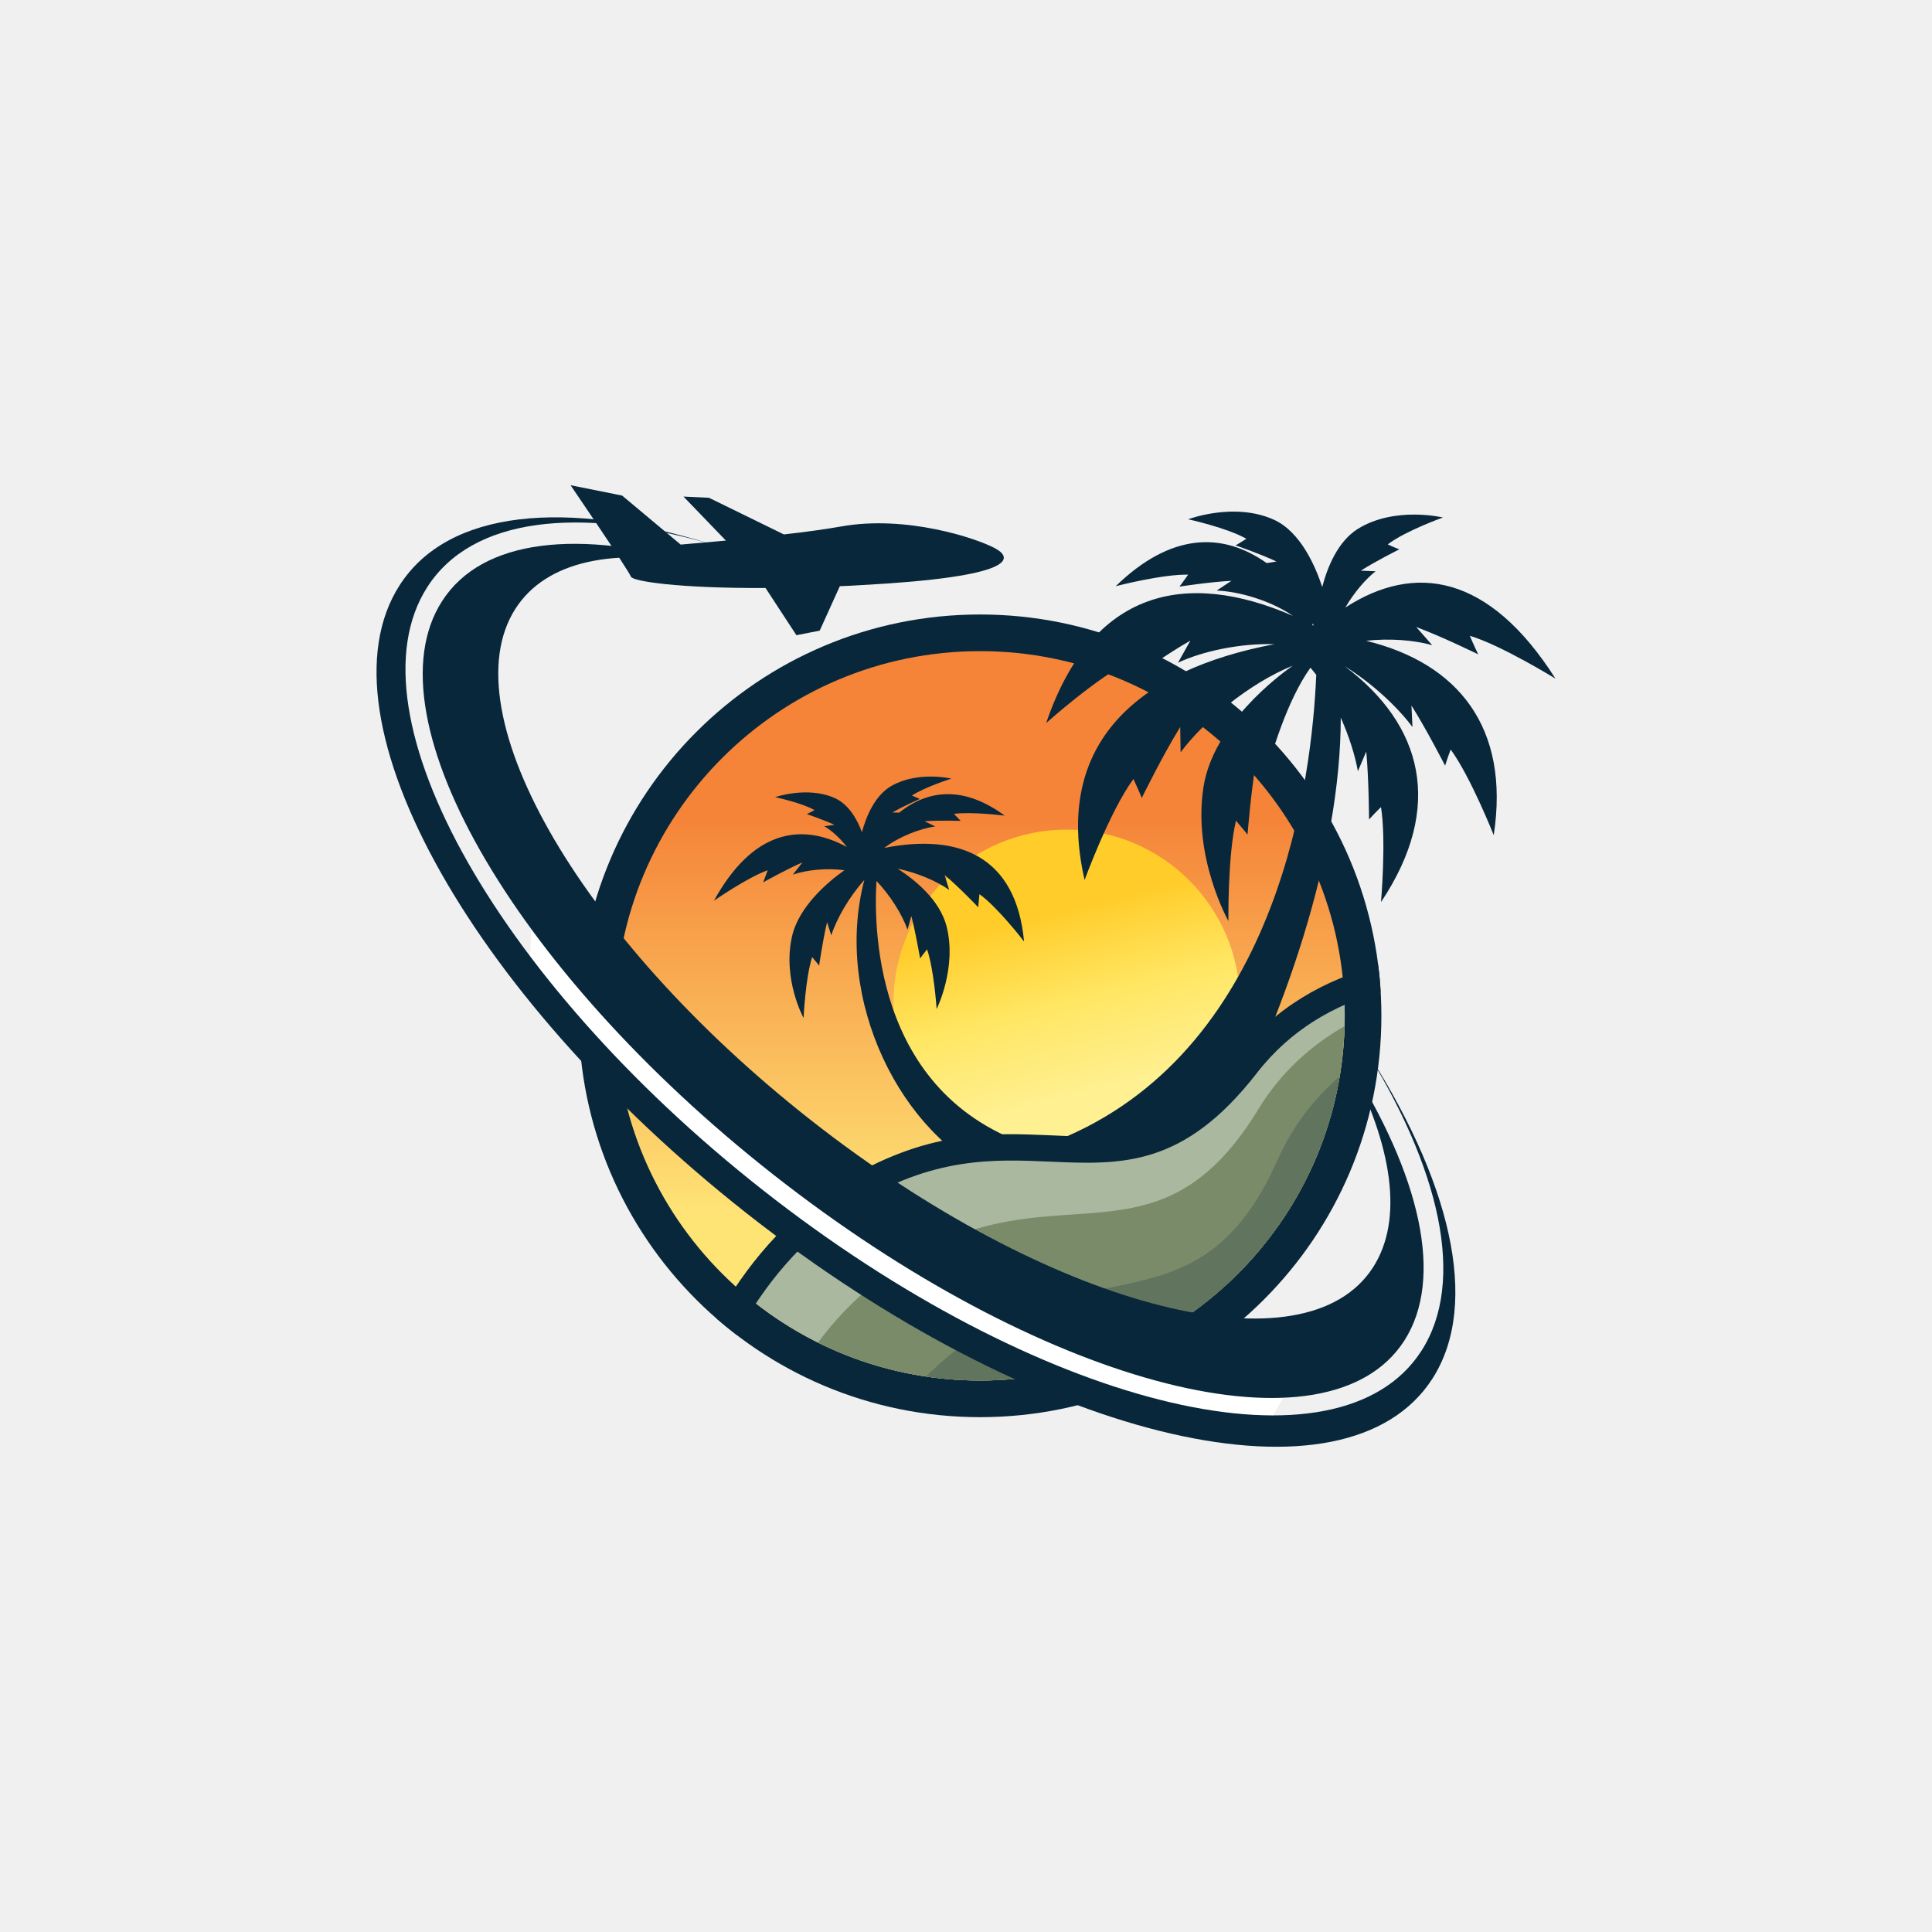
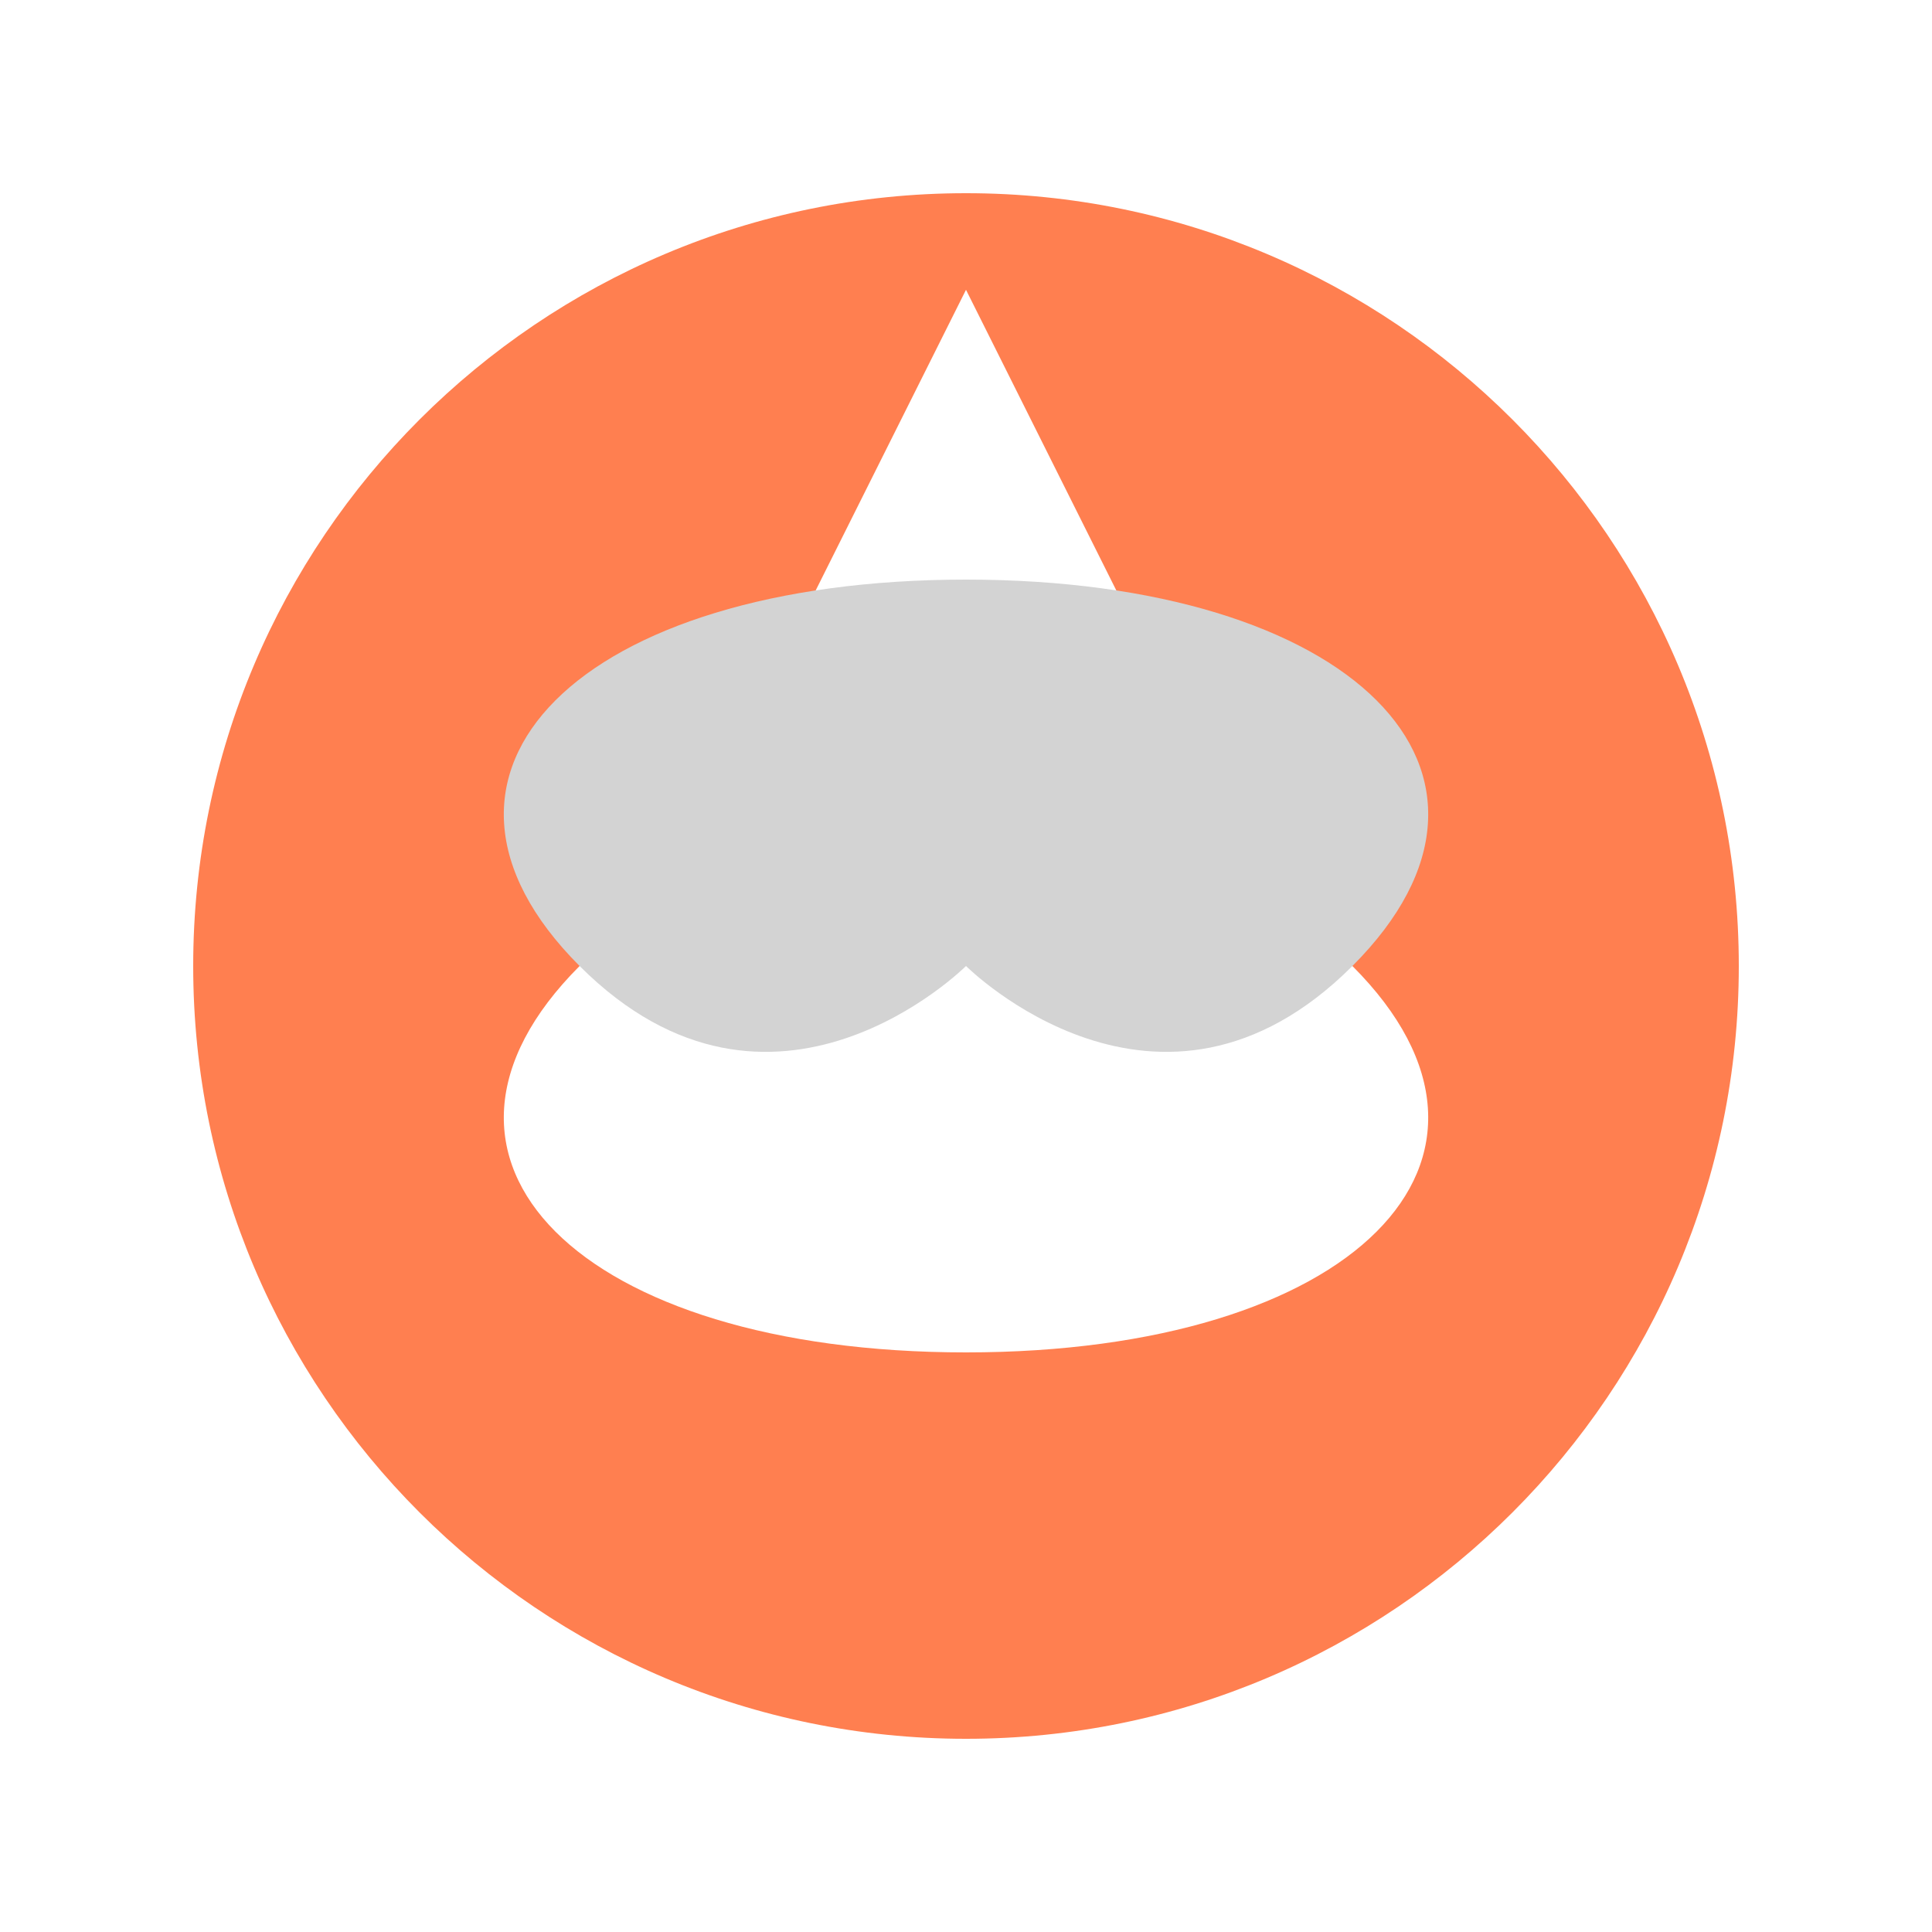
- <svg xmlns="http://www.w3.org/2000/svg" width="80" height="80" viewBox="0 0 3000 3000">
-   <defs>
-     <clipPath id="clip-0">
-       <path clip-rule="nonzero" d="M 955 1011 L 2089 1011 L 2089 2144 L 955 2144 Z M 955 1011 " />
-     </clipPath>
-     <clipPath id="clip-1">
-       <path clip-rule="nonzero" d="M 1521.82 1011.078 C 1834.5 1011.078 2088.109 1264.691 2088.109 1577.371 C 2088.109 1890.051 1834.5 2143.66 1521.82 2143.66 C 1209.141 2143.66 955.527 1890.051 955.527 1577.371 C 955.527 1264.691 1209.141 1011.078 1521.82 1011.078 Z M 1521.82 1011.078 " />
-     </clipPath>
-     <clipPath id="clip-2">
-       <path clip-rule="nonzero" d="M 1521.82 1011.078 C 1834.5 1011.078 2088.109 1264.691 2088.109 1577.371 C 2088.109 1890.051 1834.5 2143.66 1521.82 2143.66 C 1209.141 2143.66 955.527 1890.051 955.527 1577.371 C 955.527 1264.691 1209.141 1011.078 1521.82 1011.078 " />
-     </clipPath>
-     <linearGradient id="linear-pattern-0" gradientUnits="userSpaceOnUse" x1="-0.426" y1="0" x2="1.426" y2="0" gradientTransform="matrix(0, 611.677, 611.677, 0, 1521.82, 1271.52)">
-       <stop offset="0" stop-color="rgb(96.077%, 51.764%, 22.353%)" stop-opacity="1" />
-       <stop offset="0.125" stop-color="rgb(96.077%, 51.764%, 22.353%)" stop-opacity="1" />
-       <stop offset="0.188" stop-color="rgb(96.077%, 51.764%, 22.353%)" stop-opacity="1" />
-       <stop offset="0.219" stop-color="rgb(96.077%, 51.764%, 22.353%)" stop-opacity="1" />
-       <stop offset="0.234" stop-color="rgb(96.091%, 51.917%, 22.449%)" stop-opacity="1" />
-       <stop offset="0.238" stop-color="rgb(96.132%, 52.338%, 22.714%)" stop-opacity="1" />
-       <stop offset="0.242" stop-color="rgb(96.158%, 52.608%, 22.885%)" stop-opacity="1" />
-       <stop offset="0.246" stop-color="rgb(96.182%, 52.876%, 23.055%)" stop-opacity="1" />
-       <stop offset="0.25" stop-color="rgb(96.208%, 53.146%, 23.225%)" stop-opacity="1" />
-       <stop offset="0.254" stop-color="rgb(96.234%, 53.415%, 23.395%)" stop-opacity="1" />
-       <stop offset="0.258" stop-color="rgb(96.26%, 53.685%, 23.566%)" stop-opacity="1" />
-       <stop offset="0.262" stop-color="rgb(96.284%, 53.955%, 23.735%)" stop-opacity="1" />
-       <stop offset="0.266" stop-color="rgb(96.31%, 54.225%, 23.906%)" stop-opacity="1" />
-       <stop offset="0.27" stop-color="rgb(96.336%, 54.494%, 24.075%)" stop-opacity="1" />
-       <stop offset="0.273" stop-color="rgb(96.362%, 54.764%, 24.246%)" stop-opacity="1" />
-       <stop offset="0.277" stop-color="rgb(96.387%, 55.032%, 24.416%)" stop-opacity="1" />
-       <stop offset="0.281" stop-color="rgb(96.413%, 55.302%, 24.586%)" stop-opacity="1" />
-       <stop offset="0.285" stop-color="rgb(96.439%, 55.571%, 24.756%)" stop-opacity="1" />
-       <stop offset="0.289" stop-color="rgb(96.465%, 55.841%, 24.927%)" stop-opacity="1" />
-       <stop offset="0.293" stop-color="rgb(96.489%, 56.11%, 25.096%)" stop-opacity="1" />
-       <stop offset="0.297" stop-color="rgb(96.515%, 56.38%, 25.267%)" stop-opacity="1" />
-       <stop offset="0.301" stop-color="rgb(96.541%, 56.65%, 25.438%)" stop-opacity="1" />
-       <stop offset="0.305" stop-color="rgb(96.567%, 56.92%, 25.609%)" stop-opacity="1" />
-       <stop offset="0.309" stop-color="rgb(96.591%, 57.188%, 25.778%)" stop-opacity="1" />
-       <stop offset="0.312" stop-color="rgb(96.617%, 57.458%, 25.949%)" stop-opacity="1" />
-       <stop offset="0.316" stop-color="rgb(96.642%, 57.727%, 26.118%)" stop-opacity="1" />
-       <stop offset="0.32" stop-color="rgb(96.667%, 57.997%, 26.289%)" stop-opacity="1" />
-       <stop offset="0.324" stop-color="rgb(96.693%, 58.266%, 26.459%)" stop-opacity="1" />
-       <stop offset="0.328" stop-color="rgb(96.719%, 58.536%, 26.63%)" stop-opacity="1" />
-       <stop offset="0.332" stop-color="rgb(96.744%, 58.804%, 26.799%)" stop-opacity="1" />
-       <stop offset="0.336" stop-color="rgb(96.77%, 59.074%, 26.97%)" stop-opacity="1" />
-       <stop offset="0.34" stop-color="rgb(96.796%, 59.343%, 27.139%)" stop-opacity="1" />
-       <stop offset="0.344" stop-color="rgb(96.822%, 59.613%, 27.31%)" stop-opacity="1" />
-       <stop offset="0.348" stop-color="rgb(96.846%, 59.883%, 27.48%)" stop-opacity="1" />
-       <stop offset="0.352" stop-color="rgb(96.872%, 60.153%, 27.65%)" stop-opacity="1" />
-       <stop offset="0.355" stop-color="rgb(96.898%, 60.422%, 27.82%)" stop-opacity="1" />
-       <stop offset="0.359" stop-color="rgb(96.924%, 60.692%, 27.991%)" stop-opacity="1" />
-       <stop offset="0.363" stop-color="rgb(96.948%, 60.96%, 28.16%)" stop-opacity="1" />
-       <stop offset="0.367" stop-color="rgb(96.974%, 61.23%, 28.331%)" stop-opacity="1" />
-       <stop offset="0.371" stop-color="rgb(97%, 61.499%, 28.5%)" stop-opacity="1" />
-       <stop offset="0.375" stop-color="rgb(97.026%, 61.769%, 28.671%)" stop-opacity="1" />
-       <stop offset="0.379" stop-color="rgb(97.05%, 62.038%, 28.841%)" stop-opacity="1" />
-       <stop offset="0.383" stop-color="rgb(97.076%, 62.308%, 29.012%)" stop-opacity="1" />
-       <stop offset="0.387" stop-color="rgb(97.102%, 62.578%, 29.181%)" stop-opacity="1" />
-       <stop offset="0.391" stop-color="rgb(97.128%, 62.848%, 29.352%)" stop-opacity="1" />
-       <stop offset="0.395" stop-color="rgb(97.153%, 63.116%, 29.521%)" stop-opacity="1" />
-       <stop offset="0.398" stop-color="rgb(97.179%, 63.387%, 29.692%)" stop-opacity="1" />
-       <stop offset="0.402" stop-color="rgb(97.203%, 63.655%, 29.861%)" stop-opacity="1" />
-       <stop offset="0.406" stop-color="rgb(97.229%, 63.925%, 30.032%)" stop-opacity="1" />
-       <stop offset="0.41" stop-color="rgb(97.255%, 64.194%, 30.202%)" stop-opacity="1" />
-       <stop offset="0.414" stop-color="rgb(97.281%, 64.464%, 30.373%)" stop-opacity="1" />
-       <stop offset="0.418" stop-color="rgb(97.305%, 64.732%, 30.542%)" stop-opacity="1" />
-       <stop offset="0.422" stop-color="rgb(97.331%, 65.002%, 30.713%)" stop-opacity="1" />
-       <stop offset="0.426" stop-color="rgb(97.357%, 65.273%, 30.884%)" stop-opacity="1" />
-       <stop offset="0.43" stop-color="rgb(97.383%, 65.543%, 31.055%)" stop-opacity="1" />
-       <stop offset="0.434" stop-color="rgb(97.408%, 65.811%, 31.224%)" stop-opacity="1" />
-       <stop offset="0.438" stop-color="rgb(97.433%, 66.081%, 31.395%)" stop-opacity="1" />
-       <stop offset="0.441" stop-color="rgb(97.459%, 66.35%, 31.564%)" stop-opacity="1" />
-       <stop offset="0.445" stop-color="rgb(97.485%, 66.62%, 31.735%)" stop-opacity="1" />
-       <stop offset="0.449" stop-color="rgb(97.51%, 66.888%, 31.905%)" stop-opacity="1" />
-       <stop offset="0.453" stop-color="rgb(97.536%, 67.159%, 32.075%)" stop-opacity="1" />
-       <stop offset="0.457" stop-color="rgb(97.562%, 67.427%, 32.245%)" stop-opacity="1" />
-       <stop offset="0.461" stop-color="rgb(97.588%, 67.697%, 32.416%)" stop-opacity="1" />
-       <stop offset="0.465" stop-color="rgb(97.612%, 67.966%, 32.585%)" stop-opacity="1" />
-       <stop offset="0.469" stop-color="rgb(97.638%, 68.236%, 32.756%)" stop-opacity="1" />
-       <stop offset="0.473" stop-color="rgb(97.664%, 68.506%, 32.925%)" stop-opacity="1" />
-       <stop offset="0.477" stop-color="rgb(97.69%, 68.776%, 33.096%)" stop-opacity="1" />
-       <stop offset="0.48" stop-color="rgb(97.714%, 69.044%, 33.266%)" stop-opacity="1" />
-       <stop offset="0.484" stop-color="rgb(97.74%, 69.315%, 33.437%)" stop-opacity="1" />
-       <stop offset="0.488" stop-color="rgb(97.766%, 69.583%, 33.606%)" stop-opacity="1" />
-       <stop offset="0.492" stop-color="rgb(97.792%, 69.853%, 33.777%)" stop-opacity="1" />
-       <stop offset="0.496" stop-color="rgb(97.816%, 70.122%, 33.946%)" stop-opacity="1" />
-       <stop offset="0.5" stop-color="rgb(97.842%, 70.392%, 34.117%)" stop-opacity="1" />
-       <stop offset="0.504" stop-color="rgb(97.867%, 70.66%, 34.286%)" stop-opacity="1" />
-       <stop offset="0.508" stop-color="rgb(97.893%, 70.93%, 34.457%)" stop-opacity="1" />
-       <stop offset="0.512" stop-color="rgb(97.919%, 71.201%, 34.627%)" stop-opacity="1" />
-       <stop offset="0.516" stop-color="rgb(97.945%, 71.471%, 34.798%)" stop-opacity="1" />
-       <stop offset="0.52" stop-color="rgb(97.969%, 71.739%, 34.967%)" stop-opacity="1" />
-       <stop offset="0.523" stop-color="rgb(97.995%, 72.009%, 35.138%)" stop-opacity="1" />
-       <stop offset="0.527" stop-color="rgb(98.021%, 72.278%, 35.307%)" stop-opacity="1" />
-       <stop offset="0.531" stop-color="rgb(98.047%, 72.548%, 35.478%)" stop-opacity="1" />
-       <stop offset="0.535" stop-color="rgb(98.071%, 72.816%, 35.648%)" stop-opacity="1" />
-       <stop offset="0.539" stop-color="rgb(98.097%, 73.087%, 35.818%)" stop-opacity="1" />
-       <stop offset="0.543" stop-color="rgb(98.123%, 73.355%, 35.989%)" stop-opacity="1" />
-       <stop offset="0.547" stop-color="rgb(98.149%, 73.625%, 36.16%)" stop-opacity="1" />
-       <stop offset="0.551" stop-color="rgb(98.174%, 73.894%, 36.33%)" stop-opacity="1" />
-       <stop offset="0.555" stop-color="rgb(98.199%, 74.164%, 36.501%)" stop-opacity="1" />
-       <stop offset="0.559" stop-color="rgb(98.225%, 74.434%, 36.67%)" stop-opacity="1" />
-       <stop offset="0.562" stop-color="rgb(98.251%, 74.704%, 36.841%)" stop-opacity="1" />
-       <stop offset="0.566" stop-color="rgb(98.276%, 74.973%, 37.01%)" stop-opacity="1" />
-       <stop offset="0.57" stop-color="rgb(98.302%, 75.243%, 37.181%)" stop-opacity="1" />
-       <stop offset="0.574" stop-color="rgb(98.328%, 75.511%, 37.35%)" stop-opacity="1" />
-       <stop offset="0.578" stop-color="rgb(98.354%, 75.781%, 37.521%)" stop-opacity="1" />
-       <stop offset="0.582" stop-color="rgb(98.378%, 76.05%, 37.691%)" stop-opacity="1" />
-       <stop offset="0.586" stop-color="rgb(98.404%, 76.32%, 37.862%)" stop-opacity="1" />
-       <stop offset="0.59" stop-color="rgb(98.43%, 76.588%, 38.031%)" stop-opacity="1" />
-       <stop offset="0.594" stop-color="rgb(98.456%, 76.859%, 38.202%)" stop-opacity="1" />
-       <stop offset="0.598" stop-color="rgb(98.48%, 77.129%, 38.371%)" stop-opacity="1" />
-       <stop offset="0.602" stop-color="rgb(98.506%, 77.399%, 38.542%)" stop-opacity="1" />
-       <stop offset="0.605" stop-color="rgb(98.531%, 77.667%, 38.712%)" stop-opacity="1" />
-       <stop offset="0.609" stop-color="rgb(98.557%, 77.937%, 38.882%)" stop-opacity="1" />
-       <stop offset="0.613" stop-color="rgb(98.582%, 78.206%, 39.052%)" stop-opacity="1" />
-       <stop offset="0.617" stop-color="rgb(98.608%, 78.476%, 39.223%)" stop-opacity="1" />
-       <stop offset="0.621" stop-color="rgb(98.633%, 78.745%, 39.392%)" stop-opacity="1" />
-       <stop offset="0.625" stop-color="rgb(98.659%, 79.015%, 39.563%)" stop-opacity="1" />
-       <stop offset="0.629" stop-color="rgb(98.685%, 79.283%, 39.732%)" stop-opacity="1" />
-       <stop offset="0.633" stop-color="rgb(98.711%, 79.553%, 39.903%)" stop-opacity="1" />
-       <stop offset="0.637" stop-color="rgb(98.735%, 79.822%, 40.073%)" stop-opacity="1" />
-       <stop offset="0.641" stop-color="rgb(98.761%, 80.092%, 40.244%)" stop-opacity="1" />
-       <stop offset="0.645" stop-color="rgb(98.787%, 80.362%, 40.413%)" stop-opacity="1" />
-       <stop offset="0.648" stop-color="rgb(98.813%, 80.632%, 40.584%)" stop-opacity="1" />
-       <stop offset="0.652" stop-color="rgb(98.837%, 80.901%, 40.753%)" stop-opacity="1" />
-       <stop offset="0.656" stop-color="rgb(98.863%, 81.171%, 40.924%)" stop-opacity="1" />
-       <stop offset="0.66" stop-color="rgb(98.889%, 81.439%, 41.093%)" stop-opacity="1" />
-       <stop offset="0.664" stop-color="rgb(98.915%, 81.709%, 41.264%)" stop-opacity="1" />
-       <stop offset="0.668" stop-color="rgb(98.94%, 81.978%, 41.435%)" stop-opacity="1" />
-       <stop offset="0.672" stop-color="rgb(98.965%, 82.248%, 41.606%)" stop-opacity="1" />
-       <stop offset="0.676" stop-color="rgb(98.991%, 82.516%, 41.776%)" stop-opacity="1" />
-       <stop offset="0.68" stop-color="rgb(99.017%, 82.787%, 41.946%)" stop-opacity="1" />
-       <stop offset="0.684" stop-color="rgb(99.042%, 83.057%, 42.116%)" stop-opacity="1" />
-       <stop offset="0.688" stop-color="rgb(99.068%, 83.327%, 42.287%)" stop-opacity="1" />
-       <stop offset="0.691" stop-color="rgb(99.092%, 83.595%, 42.456%)" stop-opacity="1" />
-       <stop offset="0.695" stop-color="rgb(99.118%, 83.865%, 42.627%)" stop-opacity="1" />
-       <stop offset="0.699" stop-color="rgb(99.144%, 84.134%, 42.796%)" stop-opacity="1" />
-       <stop offset="0.703" stop-color="rgb(99.17%, 84.404%, 42.967%)" stop-opacity="1" />
-       <stop offset="0.707" stop-color="rgb(99.194%, 84.673%, 43.137%)" stop-opacity="1" />
-       <stop offset="0.711" stop-color="rgb(99.22%, 84.943%, 43.307%)" stop-opacity="1" />
-       <stop offset="0.715" stop-color="rgb(99.246%, 85.211%, 43.477%)" stop-opacity="1" />
-       <stop offset="0.719" stop-color="rgb(99.272%, 85.481%, 43.648%)" stop-opacity="1" />
-       <stop offset="0.723" stop-color="rgb(99.297%, 85.75%, 43.817%)" stop-opacity="1" />
-       <stop offset="0.727" stop-color="rgb(99.323%, 86.02%, 43.988%)" stop-opacity="1" />
-       <stop offset="0.73" stop-color="rgb(99.348%, 86.29%, 44.157%)" stop-opacity="1" />
-       <stop offset="0.734" stop-color="rgb(99.374%, 86.56%, 44.328%)" stop-opacity="1" />
-       <stop offset="0.738" stop-color="rgb(99.399%, 86.829%, 44.498%)" stop-opacity="1" />
-       <stop offset="0.742" stop-color="rgb(99.425%, 87.099%, 44.669%)" stop-opacity="1" />
-       <stop offset="0.746" stop-color="rgb(99.451%, 87.367%, 44.838%)" stop-opacity="1" />
-       <stop offset="0.75" stop-color="rgb(99.477%, 87.637%, 45.009%)" stop-opacity="1" />
-       <stop offset="0.754" stop-color="rgb(99.501%, 87.906%, 45.178%)" stop-opacity="1" />
-       <stop offset="0.758" stop-color="rgb(99.527%, 88.176%, 45.349%)" stop-opacity="1" />
-       <stop offset="0.762" stop-color="rgb(99.553%, 88.445%, 45.518%)" stop-opacity="1" />
-       <stop offset="0.766" stop-color="rgb(99.579%, 88.715%, 45.689%)" stop-opacity="1" />
-       <stop offset="0.781" stop-color="rgb(99.593%, 88.866%, 45.786%)" stop-opacity="1" />
-       <stop offset="0.812" stop-color="rgb(99.606%, 89.018%, 45.882%)" stop-opacity="1" />
-       <stop offset="0.875" stop-color="rgb(99.606%, 89.018%, 45.882%)" stop-opacity="1" />
-       <stop offset="1" stop-color="rgb(99.606%, 89.018%, 45.882%)" stop-opacity="1" />
-     </linearGradient>
-     <clipPath id="clip-3">
-       <path clip-rule="nonzero" d="M 1387 1288 L 1926 1288 L 1926 1827 L 1387 1827 Z M 1387 1288 " />
-     </clipPath>
-     <clipPath id="clip-4">
-       <path clip-rule="nonzero" d="M 1656.352 1288.199 C 1804.961 1288.199 1925.43 1408.672 1925.43 1557.27 C 1925.43 1705.879 1804.961 1826.34 1656.352 1826.34 C 1507.75 1826.34 1387.281 1705.879 1387.281 1557.27 C 1387.281 1408.672 1507.75 1288.199 1656.352 1288.199 Z M 1656.352 1288.199 " />
-     </clipPath>
-     <clipPath id="clip-5">
-       <path clip-rule="nonzero" d="M 1656.352 1288.199 C 1804.961 1288.199 1925.43 1408.672 1925.43 1557.27 C 1925.43 1705.879 1804.961 1826.34 1656.352 1826.34 C 1507.75 1826.34 1387.281 1705.879 1387.281 1557.27 C 1387.281 1408.672 1507.75 1288.199 1656.352 1288.199 " />
-     </clipPath>
-     <linearGradient id="linear-pattern-1" gradientUnits="userSpaceOnUse" x1="-0.637" y1="0" x2="1.637" y2="0" gradientTransform="matrix(70.3423, 278.642, 278.642, -70.3423, 1621.16, 1417.88)">
-       <stop offset="0" stop-color="rgb(100%, 79.999%, 16.078%)" stop-opacity="1" />
-       <stop offset="0.25" stop-color="rgb(100%, 79.999%, 16.078%)" stop-opacity="1" />
-       <stop offset="0.281" stop-color="rgb(100%, 80.028%, 16.142%)" stop-opacity="1" />
-       <stop offset="0.285" stop-color="rgb(100%, 80.237%, 16.608%)" stop-opacity="1" />
-       <stop offset="0.289" stop-color="rgb(100%, 80.417%, 17.01%)" stop-opacity="1" />
-       <stop offset="0.293" stop-color="rgb(100%, 80.597%, 17.413%)" stop-opacity="1" />
-       <stop offset="0.297" stop-color="rgb(100%, 80.779%, 17.816%)" stop-opacity="1" />
-       <stop offset="0.301" stop-color="rgb(100%, 80.959%, 18.217%)" stop-opacity="1" />
-       <stop offset="0.305" stop-color="rgb(100%, 81.139%, 18.62%)" stop-opacity="1" />
-       <stop offset="0.309" stop-color="rgb(100%, 81.319%, 19.023%)" stop-opacity="1" />
-       <stop offset="0.312" stop-color="rgb(100%, 81.5%, 19.426%)" stop-opacity="1" />
-       <stop offset="0.316" stop-color="rgb(100%, 81.68%, 19.827%)" stop-opacity="1" />
-       <stop offset="0.32" stop-color="rgb(100%, 81.86%, 20.23%)" stop-opacity="1" />
-       <stop offset="0.324" stop-color="rgb(100%, 82.04%, 20.633%)" stop-opacity="1" />
-       <stop offset="0.328" stop-color="rgb(100%, 82.222%, 21.036%)" stop-opacity="1" />
-       <stop offset="0.332" stop-color="rgb(100%, 82.402%, 21.439%)" stop-opacity="1" />
-       <stop offset="0.336" stop-color="rgb(100%, 82.582%, 21.841%)" stop-opacity="1" />
-       <stop offset="0.34" stop-color="rgb(100%, 82.762%, 22.243%)" stop-opacity="1" />
-       <stop offset="0.344" stop-color="rgb(100%, 82.944%, 22.646%)" stop-opacity="1" />
-       <stop offset="0.348" stop-color="rgb(100%, 83.124%, 23.048%)" stop-opacity="1" />
-       <stop offset="0.352" stop-color="rgb(100%, 83.304%, 23.451%)" stop-opacity="1" />
-       <stop offset="0.355" stop-color="rgb(100%, 83.484%, 23.853%)" stop-opacity="1" />
-       <stop offset="0.359" stop-color="rgb(100%, 83.665%, 24.255%)" stop-opacity="1" />
-       <stop offset="0.363" stop-color="rgb(100%, 83.846%, 24.658%)" stop-opacity="1" />
-       <stop offset="0.367" stop-color="rgb(100%, 84.026%, 25.061%)" stop-opacity="1" />
-       <stop offset="0.371" stop-color="rgb(100%, 84.206%, 25.462%)" stop-opacity="1" />
-       <stop offset="0.375" stop-color="rgb(100%, 84.387%, 25.865%)" stop-opacity="1" />
-       <stop offset="0.379" stop-color="rgb(100%, 84.567%, 26.268%)" stop-opacity="1" />
-       <stop offset="0.383" stop-color="rgb(100%, 84.747%, 26.671%)" stop-opacity="1" />
-       <stop offset="0.387" stop-color="rgb(100%, 84.927%, 27.072%)" stop-opacity="1" />
-       <stop offset="0.391" stop-color="rgb(100%, 85.109%, 27.475%)" stop-opacity="1" />
-       <stop offset="0.395" stop-color="rgb(100%, 85.289%, 27.878%)" stop-opacity="1" />
-       <stop offset="0.398" stop-color="rgb(100%, 85.469%, 28.281%)" stop-opacity="1" />
-       <stop offset="0.402" stop-color="rgb(100%, 85.649%, 28.683%)" stop-opacity="1" />
-       <stop offset="0.406" stop-color="rgb(100%, 85.831%, 29.086%)" stop-opacity="1" />
-       <stop offset="0.41" stop-color="rgb(100%, 86.011%, 29.488%)" stop-opacity="1" />
-       <stop offset="0.414" stop-color="rgb(100%, 86.191%, 29.89%)" stop-opacity="1" />
-       <stop offset="0.418" stop-color="rgb(100%, 86.371%, 30.293%)" stop-opacity="1" />
-       <stop offset="0.422" stop-color="rgb(100%, 86.552%, 30.696%)" stop-opacity="1" />
-       <stop offset="0.426" stop-color="rgb(100%, 86.732%, 31.097%)" stop-opacity="1" />
-       <stop offset="0.43" stop-color="rgb(100%, 86.913%, 31.5%)" stop-opacity="1" />
-       <stop offset="0.434" stop-color="rgb(100%, 87.093%, 31.903%)" stop-opacity="1" />
-       <stop offset="0.438" stop-color="rgb(100%, 87.274%, 32.306%)" stop-opacity="1" />
-       <stop offset="0.441" stop-color="rgb(100%, 87.454%, 32.707%)" stop-opacity="1" />
-       <stop offset="0.445" stop-color="rgb(100%, 87.634%, 33.11%)" stop-opacity="1" />
-       <stop offset="0.449" stop-color="rgb(100%, 87.814%, 33.513%)" stop-opacity="1" />
-       <stop offset="0.453" stop-color="rgb(100%, 87.996%, 33.916%)" stop-opacity="1" />
-       <stop offset="0.457" stop-color="rgb(100%, 88.176%, 34.317%)" stop-opacity="1" />
-       <stop offset="0.461" stop-color="rgb(100%, 88.356%, 34.72%)" stop-opacity="1" />
-       <stop offset="0.465" stop-color="rgb(100%, 88.536%, 35.123%)" stop-opacity="1" />
-       <stop offset="0.469" stop-color="rgb(100%, 88.718%, 35.526%)" stop-opacity="1" />
-       <stop offset="0.473" stop-color="rgb(100%, 88.898%, 35.927%)" stop-opacity="1" />
-       <stop offset="0.477" stop-color="rgb(100%, 89.078%, 36.33%)" stop-opacity="1" />
-       <stop offset="0.48" stop-color="rgb(100%, 89.258%, 36.732%)" stop-opacity="1" />
-       <stop offset="0.484" stop-color="rgb(100%, 89.439%, 37.135%)" stop-opacity="1" />
-       <stop offset="0.488" stop-color="rgb(100%, 89.619%, 37.538%)" stop-opacity="1" />
-       <stop offset="0.492" stop-color="rgb(100%, 89.799%, 37.941%)" stop-opacity="1" />
-       <stop offset="0.496" stop-color="rgb(100%, 89.98%, 38.342%)" stop-opacity="1" />
-       <stop offset="0.5" stop-color="rgb(100%, 90.161%, 38.745%)" stop-opacity="1" />
-       <stop offset="0.504" stop-color="rgb(100%, 90.24%, 39.075%)" stop-opacity="1" />
-       <stop offset="0.508" stop-color="rgb(100%, 90.321%, 39.404%)" stop-opacity="1" />
-       <stop offset="0.512" stop-color="rgb(100%, 90.392%, 39.726%)" stop-opacity="1" />
-       <stop offset="0.516" stop-color="rgb(100%, 90.462%, 40.048%)" stop-opacity="1" />
-       <stop offset="0.52" stop-color="rgb(100%, 90.532%, 40.369%)" stop-opacity="1" />
-       <stop offset="0.523" stop-color="rgb(100%, 90.602%, 40.691%)" stop-opacity="1" />
-       <stop offset="0.527" stop-color="rgb(100%, 90.671%, 41.013%)" stop-opacity="1" />
-       <stop offset="0.531" stop-color="rgb(100%, 90.741%, 41.335%)" stop-opacity="1" />
-       <stop offset="0.535" stop-color="rgb(100%, 90.811%, 41.656%)" stop-opacity="1" />
-       <stop offset="0.539" stop-color="rgb(100%, 90.881%, 41.978%)" stop-opacity="1" />
-       <stop offset="0.543" stop-color="rgb(100%, 90.952%, 42.3%)" stop-opacity="1" />
-       <stop offset="0.547" stop-color="rgb(100%, 91.022%, 42.622%)" stop-opacity="1" />
-       <stop offset="0.551" stop-color="rgb(100%, 91.09%, 42.943%)" stop-opacity="1" />
-       <stop offset="0.555" stop-color="rgb(100%, 91.161%, 43.265%)" stop-opacity="1" />
-       <stop offset="0.559" stop-color="rgb(100%, 91.231%, 43.587%)" stop-opacity="1" />
-       <stop offset="0.562" stop-color="rgb(100%, 91.301%, 43.909%)" stop-opacity="1" />
-       <stop offset="0.566" stop-color="rgb(100%, 91.371%, 44.231%)" stop-opacity="1" />
-       <stop offset="0.57" stop-color="rgb(100%, 91.441%, 44.553%)" stop-opacity="1" />
-       <stop offset="0.574" stop-color="rgb(100%, 91.51%, 44.873%)" stop-opacity="1" />
-       <stop offset="0.578" stop-color="rgb(100%, 91.58%, 45.195%)" stop-opacity="1" />
-       <stop offset="0.582" stop-color="rgb(100%, 91.65%, 45.517%)" stop-opacity="1" />
-       <stop offset="0.586" stop-color="rgb(100%, 91.721%, 45.839%)" stop-opacity="1" />
-       <stop offset="0.59" stop-color="rgb(100%, 91.791%, 46.161%)" stop-opacity="1" />
-       <stop offset="0.594" stop-color="rgb(100%, 91.861%, 46.483%)" stop-opacity="1" />
-       <stop offset="0.598" stop-color="rgb(100%, 91.93%, 46.803%)" stop-opacity="1" />
-       <stop offset="0.602" stop-color="rgb(100%, 92%, 47.125%)" stop-opacity="1" />
-       <stop offset="0.605" stop-color="rgb(100%, 92.07%, 47.447%)" stop-opacity="1" />
-       <stop offset="0.609" stop-color="rgb(100%, 92.14%, 47.769%)" stop-opacity="1" />
-       <stop offset="0.613" stop-color="rgb(100%, 92.21%, 48.091%)" stop-opacity="1" />
-       <stop offset="0.617" stop-color="rgb(100%, 92.281%, 48.413%)" stop-opacity="1" />
-       <stop offset="0.621" stop-color="rgb(100%, 92.349%, 48.735%)" stop-opacity="1" />
-       <stop offset="0.625" stop-color="rgb(100%, 92.419%, 49.057%)" stop-opacity="1" />
-       <stop offset="0.629" stop-color="rgb(100%, 92.49%, 49.377%)" stop-opacity="1" />
-       <stop offset="0.633" stop-color="rgb(100%, 92.56%, 49.699%)" stop-opacity="1" />
-       <stop offset="0.637" stop-color="rgb(100%, 92.63%, 50.021%)" stop-opacity="1" />
-       <stop offset="0.641" stop-color="rgb(100%, 92.7%, 50.343%)" stop-opacity="1" />
-       <stop offset="0.645" stop-color="rgb(100%, 92.769%, 50.665%)" stop-opacity="1" />
-       <stop offset="0.648" stop-color="rgb(100%, 92.839%, 50.987%)" stop-opacity="1" />
-       <stop offset="0.652" stop-color="rgb(100%, 92.909%, 51.308%)" stop-opacity="1" />
-       <stop offset="0.656" stop-color="rgb(100%, 92.979%, 51.63%)" stop-opacity="1" />
-       <stop offset="0.66" stop-color="rgb(100%, 93.05%, 51.952%)" stop-opacity="1" />
-       <stop offset="0.664" stop-color="rgb(100%, 93.12%, 52.274%)" stop-opacity="1" />
-       <stop offset="0.668" stop-color="rgb(100%, 93.188%, 52.596%)" stop-opacity="1" />
-       <stop offset="0.672" stop-color="rgb(100%, 93.259%, 52.917%)" stop-opacity="1" />
-       <stop offset="0.676" stop-color="rgb(100%, 93.329%, 53.238%)" stop-opacity="1" />
-       <stop offset="0.68" stop-color="rgb(100%, 93.399%, 53.56%)" stop-opacity="1" />
-       <stop offset="0.684" stop-color="rgb(100%, 93.469%, 53.882%)" stop-opacity="1" />
-       <stop offset="0.688" stop-color="rgb(100%, 93.539%, 54.204%)" stop-opacity="1" />
-       <stop offset="0.691" stop-color="rgb(100%, 93.608%, 54.526%)" stop-opacity="1" />
-       <stop offset="0.695" stop-color="rgb(100%, 93.678%, 54.848%)" stop-opacity="1" />
-       <stop offset="0.699" stop-color="rgb(100%, 93.748%, 55.168%)" stop-opacity="1" />
-       <stop offset="0.703" stop-color="rgb(100%, 93.819%, 55.49%)" stop-opacity="1" />
-       <stop offset="0.707" stop-color="rgb(100%, 93.889%, 55.812%)" stop-opacity="1" />
-       <stop offset="0.711" stop-color="rgb(100%, 93.959%, 56.134%)" stop-opacity="1" />
-       <stop offset="0.715" stop-color="rgb(100%, 94.028%, 56.456%)" stop-opacity="1" />
-       <stop offset="0.719" stop-color="rgb(100%, 94.098%, 56.778%)" stop-opacity="1" />
-       <stop offset="0.75" stop-color="rgb(100%, 94.107%, 56.819%)" stop-opacity="1" />
-       <stop offset="1" stop-color="rgb(100%, 94.116%, 56.862%)" stop-opacity="1" />
-     </linearGradient>
-   </defs>
-   <rect x="-300" y="-300" width="80" height="80" fill="rgb(100%, 100%, 100%)" fill-opacity="1" />
-   <path fill-rule="nonzero" fill="rgb(3.137%, 15.282%, 23.143%)" fill-opacity="1" d="M 1521.82 954.172 C 1866.039 954.172 2145.012 1233.148 2145.012 1577.371 C 2145.012 1921.602 1866.039 2200.57 1521.82 2200.57 C 1177.59 2200.57 898.621 1921.602 898.621 1577.371 C 898.621 1233.148 1177.59 954.172 1521.82 954.172 " />
-   <g clip-path="url(#clip-0)">
-     <g clip-path="url(#clip-1)">
-       <g clip-path="url(#clip-2)">
-         <path fill-rule="nonzero" fill="url(#linear-pattern-0)" d="M 955.527 1011.078 L 2088.109 1011.078 L 2088.109 2143.66 L 955.527 2143.66 Z M 955.527 1011.078 " />
-       </g>
-     </g>
-   </g>
-   <g clip-path="url(#clip-3)">
-     <g clip-path="url(#clip-4)">
-       <g clip-path="url(#clip-5)">
-         <path fill-rule="nonzero" fill="url(#linear-pattern-1)" d="M 1259.566 1320.441 L 1893.188 1160.484 L 2053.145 1794.098 L 1419.52 1954.055 Z M 1259.566 1320.441 " />
-       </g>
-     </g>
-   </g>
-   <path fill-rule="nonzero" fill="rgb(3.137%, 15.282%, 23.143%)" fill-opacity="1" d="M 2039.859 971.488 L 2037.699 970.57 L 2038.621 968.09 C 2038.93 969.328 2039.551 970.262 2039.859 971.488 Z M 2007.391 1033.66 C 1985.43 1049.121 1884.289 1124.59 1868.828 1221.699 C 1851.512 1331.191 1907.488 1430.16 1907.488 1430.16 C 1907.488 1430.16 1906.25 1328.398 1919.238 1274.281 C 1929.141 1286.031 1937.18 1295.93 1937.18 1295.93 C 1937.18 1295.93 1942.441 1228.82 1950.172 1184.898 L 1961.609 1218.609 C 1973.672 1170.359 1998.73 1087.172 2034.91 1036.75 C 2038 1040.461 2040.789 1044.18 2043.879 1047.891 C 2037.078 1207.48 1987.59 1620.359 1656.039 1764.801 L 1658.52 1809.641 L 1885.84 1781.5 C 1993.469 1585.109 2081.922 1324.379 2081.922 1114.379 C 2094.91 1143.449 2104.191 1173.148 2108.52 1197.578 L 2121.512 1166.961 C 2125.531 1209.02 2125.84 1272.422 2125.84 1272.422 C 2125.84 1272.422 2133.879 1263.449 2144.398 1253.25 C 2152.75 1305.211 2144.398 1400.77 2144.398 1400.77 C 2243.371 1252.629 2208.73 1124.898 2088.109 1034.59 C 2130.172 1060.57 2170.07 1097.68 2193.262 1128.922 L 2191.719 1095.52 C 2214.602 1131.699 2243.98 1188.922 2243.98 1188.922 C 2243.98 1188.922 2247.391 1177.469 2252.641 1163.871 C 2283.879 1206.859 2319.449 1296.859 2319.449 1296.859 C 2345.121 1128.922 2263.469 1029.641 2121.199 995 C 2157.391 990.98 2195.121 993.762 2223.879 1001.801 L 2199.141 973.66 C 2237.801 987.891 2295.328 1016.031 2295.328 1016.031 C 2295.328 1016.031 2289.141 1003.352 2282.328 987.27 C 2330.578 1001.5 2415.328 1053.762 2415.328 1053.762 C 2311.719 890.77 2196.359 874.07 2089.039 943.352 C 2102.641 920.148 2120.27 899.43 2136.051 887.059 L 2113.16 886.129 C 2136.051 871.289 2172.852 853.039 2172.852 853.039 C 2172.852 853.039 2164.5 849.949 2154.91 845.309 C 2181.82 824.59 2240.578 803.559 2240.578 803.559 C 2240.578 803.559 2166.051 785.621 2108.52 821.18 C 2077.898 840.359 2061.512 879.328 2053.16 911.488 C 2042.328 878.711 2019.449 825.82 1978 806.961 C 1916.461 779.121 1845.012 806.34 1845.012 806.34 C 1845.012 806.34 1905.941 819.641 1935.32 836.648 C 1926.352 842.531 1918.621 846.859 1918.621 846.859 C 1918.621 846.859 1957.281 860.148 1982.031 871.91 L 1966.871 874.379 C 1897.898 825.512 1817.801 827.371 1732.441 910.262 C 1732.441 910.262 1805.121 891.391 1845.012 892.32 C 1837.898 902.531 1831.41 910.879 1831.41 910.879 C 1831.41 910.879 1879.961 903.449 1912.129 901.91 L 1889.238 917.059 C 1923.879 918.301 1973.059 932.531 2007.699 956.34 C 1842.23 884.281 1695.32 914.59 1624.5 1122.73 C 1624.5 1122.73 1704.91 1050.672 1756.559 1026.238 C 1754.09 1044.18 1750.988 1058.711 1750.988 1058.711 C 1750.988 1058.711 1808.211 1017.578 1848.422 994.691 L 1829.238 1029.02 C 1867.59 1011.078 1925.738 998.711 1978.93 1000.262 C 1768.309 1040.148 1635.012 1153.039 1684.191 1366.441 C 1684.191 1366.441 1722.852 1260.359 1759.961 1209.641 C 1767.379 1225.41 1772.949 1239.02 1772.949 1239.02 C 1772.949 1239.02 1806.039 1171.602 1832.641 1128.922 L 1833.262 1168.199 C 1868.52 1120.57 1939.34 1061.191 2007.391 1033.66 " />
-   <path fill-rule="nonzero" fill="rgb(3.137%, 15.282%, 23.143%)" fill-opacity="1" d="M 1311.199 1351.289 C 1284.91 1369.852 1240.371 1407.891 1229.859 1453.969 C 1214.699 1520.469 1247.801 1580.77 1247.801 1580.77 C 1247.801 1580.77 1250.578 1518.922 1261.102 1486.141 C 1267.281 1493.25 1271.922 1499.43 1271.922 1499.43 C 1271.922 1499.43 1277.801 1458.609 1284.289 1432.012 L 1290.789 1452.422 C 1299.141 1426.441 1318.93 1392.109 1342.129 1366.441 C 1293.262 1552.32 1399.648 1764.488 1548.109 1827.27 L 1631.609 1787.988 C 1358.211 1720.57 1356.352 1444.07 1360.988 1367.988 C 1382.641 1390.57 1400.891 1420.262 1409.238 1443.461 L 1415.121 1422.422 C 1421.922 1448.398 1428.719 1488.301 1428.719 1488.301 C 1428.719 1488.301 1433.359 1481.809 1439.551 1474.07 C 1450.371 1505.621 1454.398 1566.859 1454.398 1566.859 C 1454.398 1566.859 1486.25 1503.148 1469.859 1438.512 C 1459.34 1397.371 1420.68 1366.129 1393.781 1348.82 C 1424.391 1355.309 1454.398 1367.988 1473.879 1381.91 L 1466.77 1358.711 C 1489.031 1377.27 1519.031 1408.82 1519.031 1408.82 C 1519.031 1408.82 1519.648 1399.539 1520.891 1388.398 C 1549.961 1409.43 1590.172 1462.012 1590.172 1462.012 C 1577.801 1329.328 1489.34 1293.762 1373.051 1316.648 C 1395.629 1299.328 1428.422 1286.648 1452.23 1283.25 L 1435.531 1275.211 C 1457.801 1273.66 1491.82 1274.59 1491.82 1274.59 C 1491.82 1274.59 1486.871 1269.949 1481.301 1263.762 C 1508.828 1260.051 1560.172 1266.551 1560.172 1266.551 C 1497.07 1220.16 1441.711 1225.41 1396.25 1261.91 L 1385.73 1261.602 C 1402.129 1252.012 1428.422 1240.57 1428.422 1240.57 C 1428.422 1240.57 1422.852 1238.398 1416.039 1235.309 C 1435.531 1222.32 1477.281 1209.02 1477.281 1209.02 C 1477.281 1209.02 1426.25 1196.961 1385.121 1219.852 C 1357.59 1235 1344.289 1270.262 1338.422 1292.219 C 1330.988 1272.109 1317.691 1248.609 1295.73 1239.02 C 1253.98 1220.461 1203.57 1237.781 1203.57 1237.781 C 1203.57 1237.781 1245.32 1246.75 1264.809 1257.891 C 1258.309 1261.602 1252.738 1264.07 1252.738 1264.07 C 1252.738 1264.07 1279.031 1273.039 1295.73 1280.77 L 1279.961 1282.941 C 1291.398 1289.738 1304.391 1301.191 1314.91 1315.102 C 1241.922 1275.828 1167.691 1291.289 1108.621 1398.609 C 1108.621 1398.609 1161.199 1362.109 1192.129 1351.289 C 1188.41 1361.5 1185.012 1370.16 1185.012 1370.16 C 1185.012 1370.16 1221.199 1349.738 1245.941 1339.23 L 1231.09 1358.09 C 1253.051 1350.672 1283.672 1347.578 1311.199 1351.289 " />
-   <path fill-rule="nonzero" fill="rgb(66.992%, 72.069%, 62.694%)" fill-opacity="1" d="M 2086.871 1538.711 C 2030.578 1562.531 1978.309 1598.711 1935.629 1653.762 C 1737.691 1908.609 1593.57 1680.359 1315.219 1854.801 C 1249.34 1896.238 1198 1951.289 1158.102 2011.289 C 1256.461 2093.871 1383.262 2143.66 1521.82 2143.66 C 1834.5 2143.66 2088.109 1890.051 2088.109 1577.371 C 2088.109 1564.379 2087.801 1551.699 2086.871 1538.711 " />
-   <path fill-rule="nonzero" fill="rgb(47.852%, 54.492%, 41.185%)" fill-opacity="1" d="M 2087.801 1593.461 C 2035.84 1623.148 1988.828 1664.898 1953.57 1723.039 C 1785.32 1998.301 1616.461 1787.68 1359.141 1992.121 C 1324.809 2019.641 1295.121 2050.879 1270.059 2084.898 C 1345.84 2122.629 1431.512 2143.66 1521.82 2143.66 C 1829.238 2143.66 2079.449 1899.02 2087.801 1593.461 " />
-   <path fill-rule="nonzero" fill="rgb(38.036%, 45.483%, 36.864%)" fill-opacity="1" d="M 2080.379 1671.391 C 2041.102 1705.109 2007.699 1747.789 1983.879 1800.98 C 1854.602 2092.629 1662.852 1913.559 1438 2137.48 C 1465.219 2141.5 1493.359 2143.66 1521.82 2143.66 C 1802.641 2143.66 2035.531 1939.539 2080.379 1671.391 " />
-   <path fill-rule="nonzero" fill="rgb(3.137%, 15.282%, 23.143%)" fill-opacity="1" d="M 2143.781 1540.262 C 2072.328 1560.359 2003.98 1598.711 1951.719 1666.141 C 1837.898 1812.73 1741.41 1808.711 1629.762 1803.77 C 1543.781 1800.051 1447.898 1795.719 1326.039 1872.121 C 1244.699 1923.148 1186.25 1995.828 1144.191 2073.148 C 1133.359 2064.801 1122.852 2056.141 1112.328 2047.172 C 1157.18 1967.059 1219.031 1891.289 1304.391 1837.48 C 1437.07 1754.59 1539.449 1758.922 1631.609 1762.941 C 1731.82 1767.578 1818.73 1771.289 1919.551 1641.09 C 1979.859 1563.461 2058.73 1520.781 2140.07 1499.43 C 2141.922 1512.73 2143.16 1526.648 2143.781 1540.262 " />
-   <path fill-rule="nonzero" fill="rgb(3.137%, 15.282%, 23.143%)" fill-opacity="1" d="M 885.938 753.449 C 885.938 753.449 976.25 885.82 979.652 895.41 C 982.125 902.531 1052.949 913.66 1188.719 913.039 L 1236.66 986.34 L 1272.852 979.23 L 1304.078 910.262 C 1315.84 909.641 1327.898 909.328 1339.961 908.398 C 1574.078 895.719 1575.012 867.578 1545.32 851.488 C 1515.629 835.41 1406.77 799.539 1306.25 817.469 C 1281.82 821.801 1250.578 826.129 1217.18 829.84 L 1100.891 772.941 L 1061.301 771.078 L 1127.18 839.43 C 1101.82 841.602 1077.691 843.762 1056.969 845.621 L 966.043 769.539 L 885.938 753.449 " />
-   <path fill-rule="nonzero" fill="rgb(100%, 100%, 100%)" fill-opacity="1" d="M 829.961 1315.41 C 963.566 1493.559 1257.07 1840.262 1518.719 1973.25 C 1780.379 2106.238 1955.738 2100.672 2040.172 2084.898 L 1958.211 2231.191 C 1860.172 2224.078 1200.48 2048.102 821.301 1531.289 L 829.961 1315.41 " />
-   <path fill-rule="nonzero" fill="rgb(3.137%, 15.282%, 23.143%)" fill-opacity="1" d="M 1103.672 844.691 C 878.824 775.102 696.043 791.191 620.578 908.711 C 486.969 1116.238 737.797 1560.051 1180.68 1900.57 C 1623.57 2240.781 2090.578 2348.41 2224.191 2140.879 C 2299.648 2023.352 2251.719 1830.051 2115.629 1622.219 C 2236.25 1813.352 2276.77 1989.328 2207.18 2097.578 C 2079.762 2295.828 1630.68 2190.98 1204.5 1863.461 C 778.309 1535.93 536.145 1109.738 663.566 911.488 C 733.156 803.25 898.621 785.621 1103.672 844.691 " />
-   <path fill-rule="nonzero" fill="rgb(3.137%, 15.282%, 23.143%)" fill-opacity="1" d="M 1088.828 876.238 C 899.547 821.18 748.93 836.031 686.453 933.449 C 568.617 1116.551 807.691 1522.012 1220.27 1839.02 C 1632.852 2156.34 2062.75 2264.898 2180.578 2081.809 C 2243.059 1984.379 2205.012 1824.488 2093.672 1648.199 C 2162.031 1778.398 2179.961 1893.461 2132.031 1967.988 C 2026.871 2131.289 1643.672 2034.801 1275.941 1752.422 C 908.207 1469.738 695.422 1108.199 800.578 944.898 C 848.516 870.672 953.672 849.949 1088.828 876.238 " />
+ <svg xmlns="http://www.w3.org/2000/svg" width="100" height="100" viewBox="0 0 100 100" fill="none">
+   <rect width="100" height="100" fill="#FFFFFF" />
+   <path d="M50 10C27.909 10 10 27.909 10 50C10 72.091 27.909 90 50 90C72.091 90 90 72.091 90 50C90 27.909 72.091 10 50 10Z" fill="#FF7F50" />
+   <path d="M50 15L65 45H35L50 15Z" fill="#FFFFFF" />
+   <path d="M50 50C50 50 60 40 70 50C80 60 70 70 50 70C30 70 20 60 30 50C40 40 50 50 50 50Z" fill="#FFFFFF" />
+   <path d="M50 50C50 50 40 60 30 50C20 40 30 30 50 30C70 30 80 40 70 50C60 60 50 50 50 50Z" fill="#D3D3D3" />
</svg>
